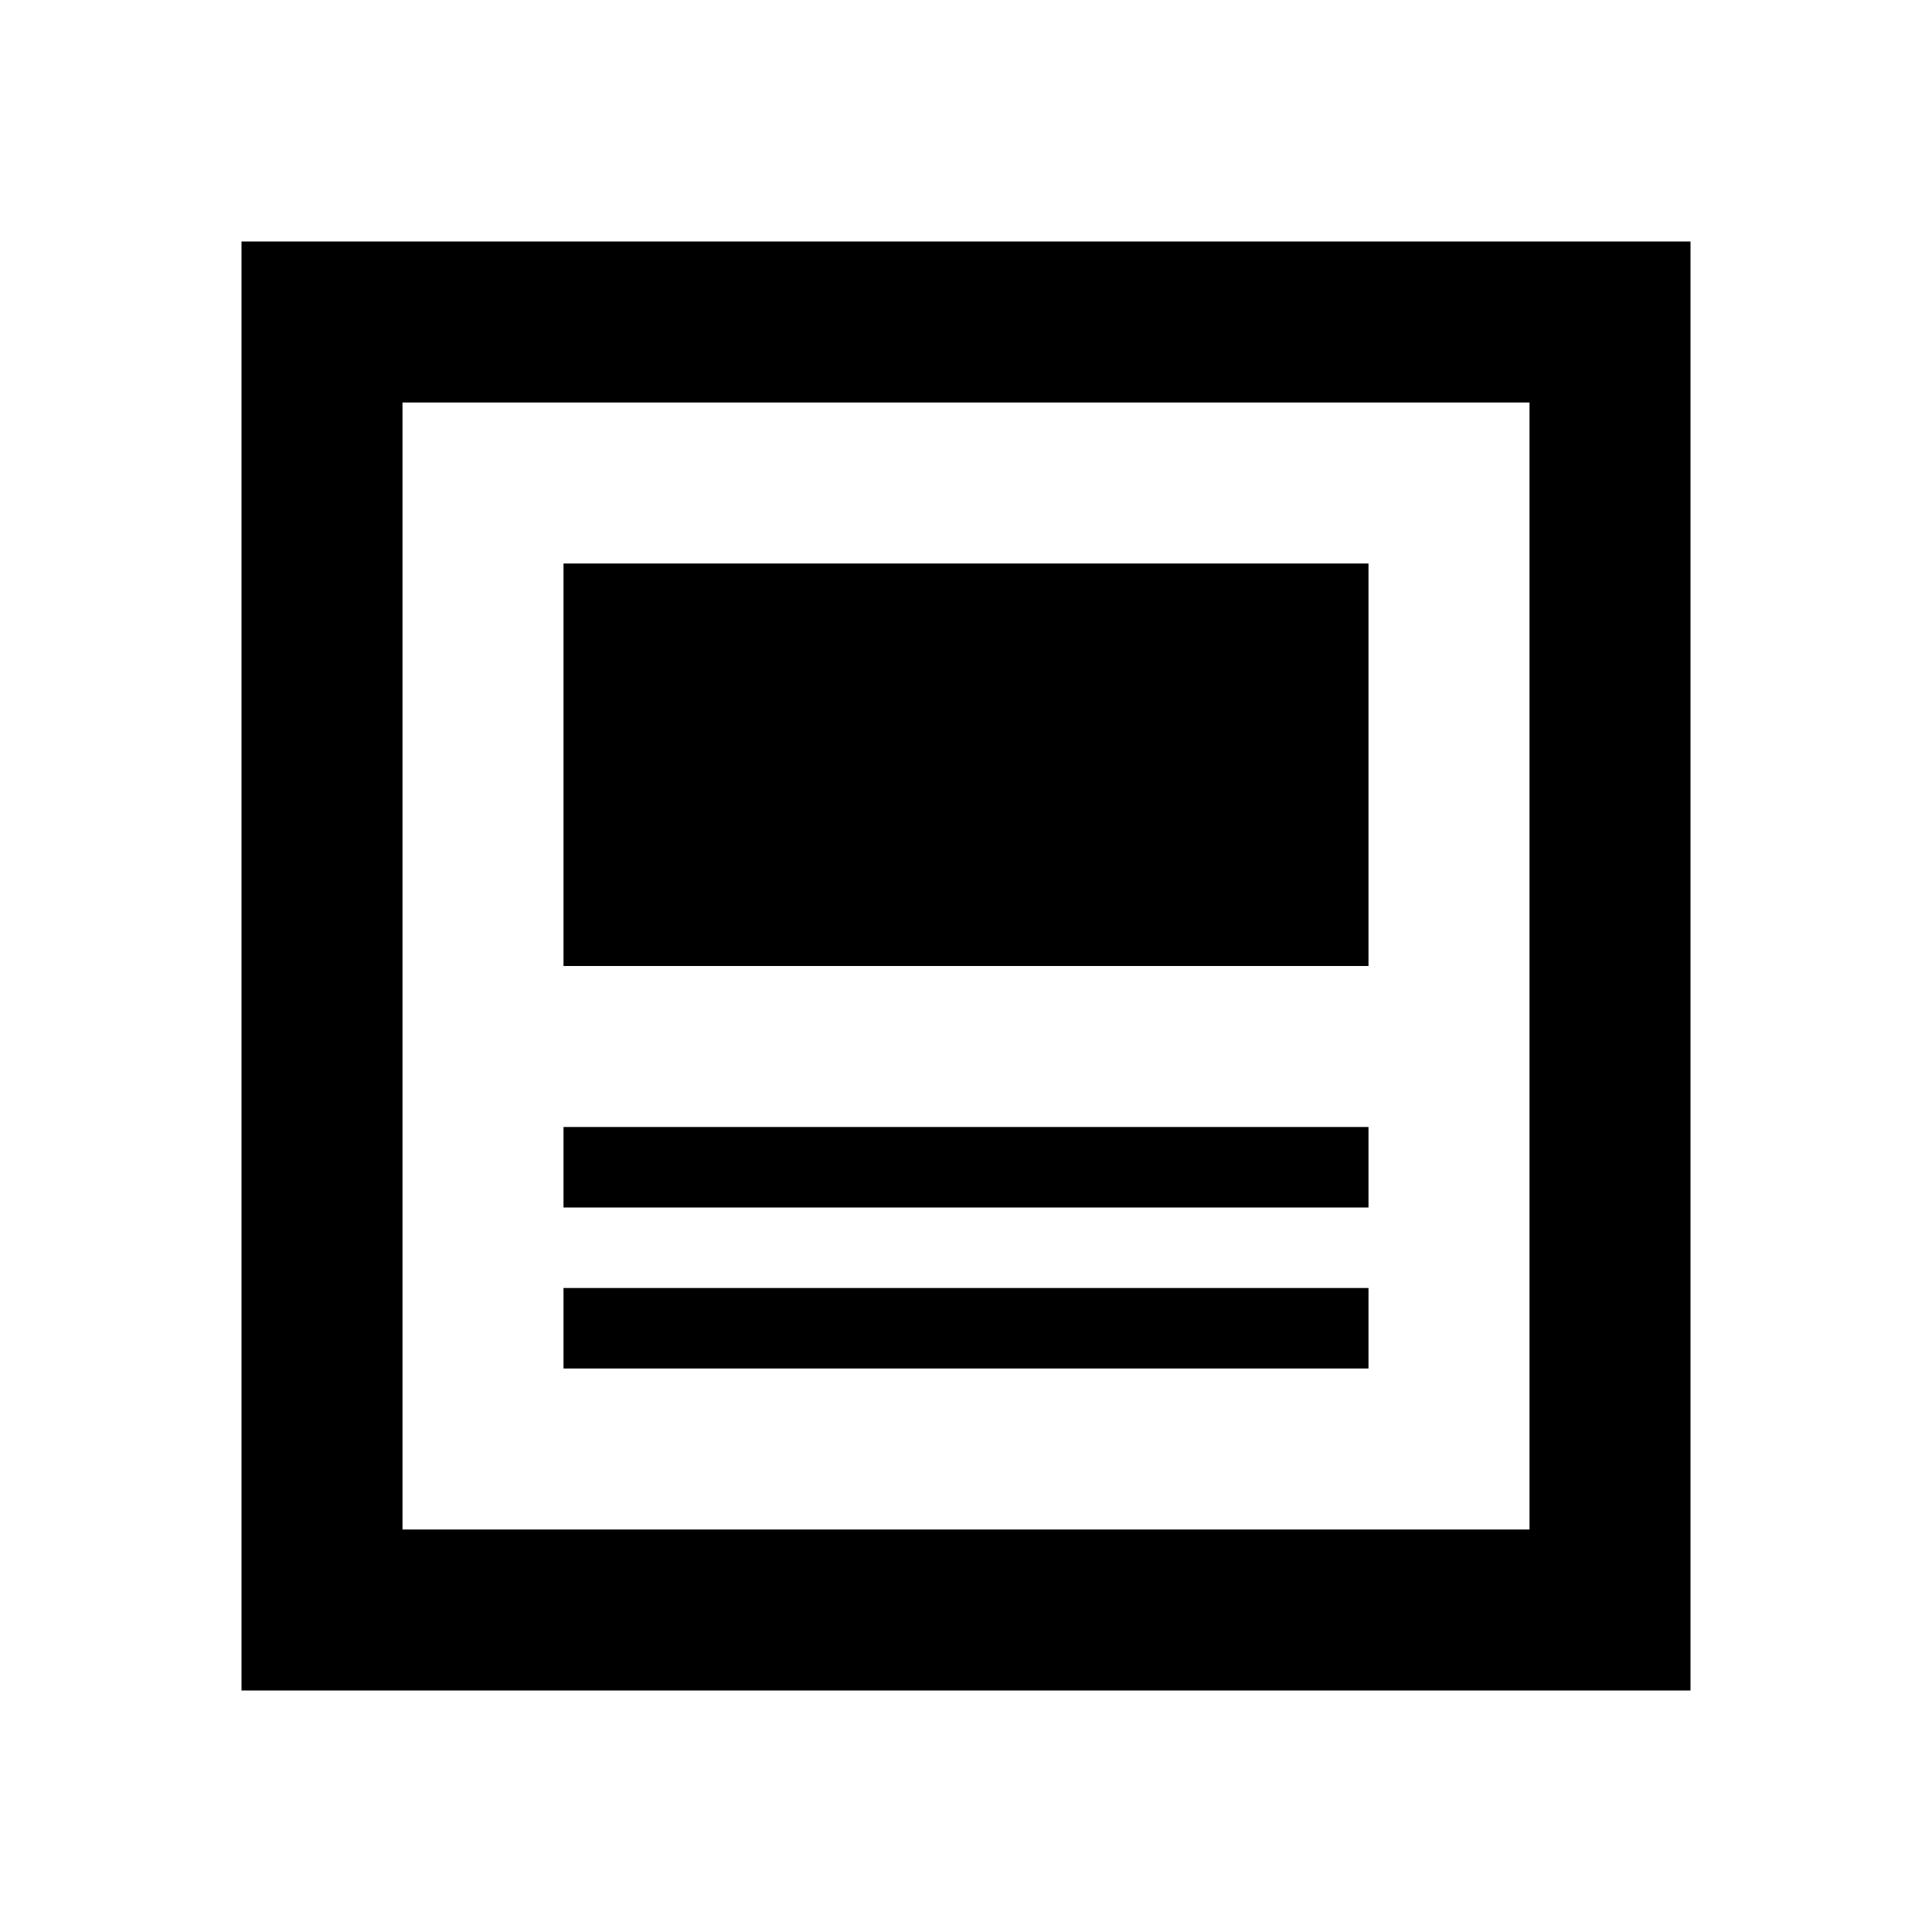
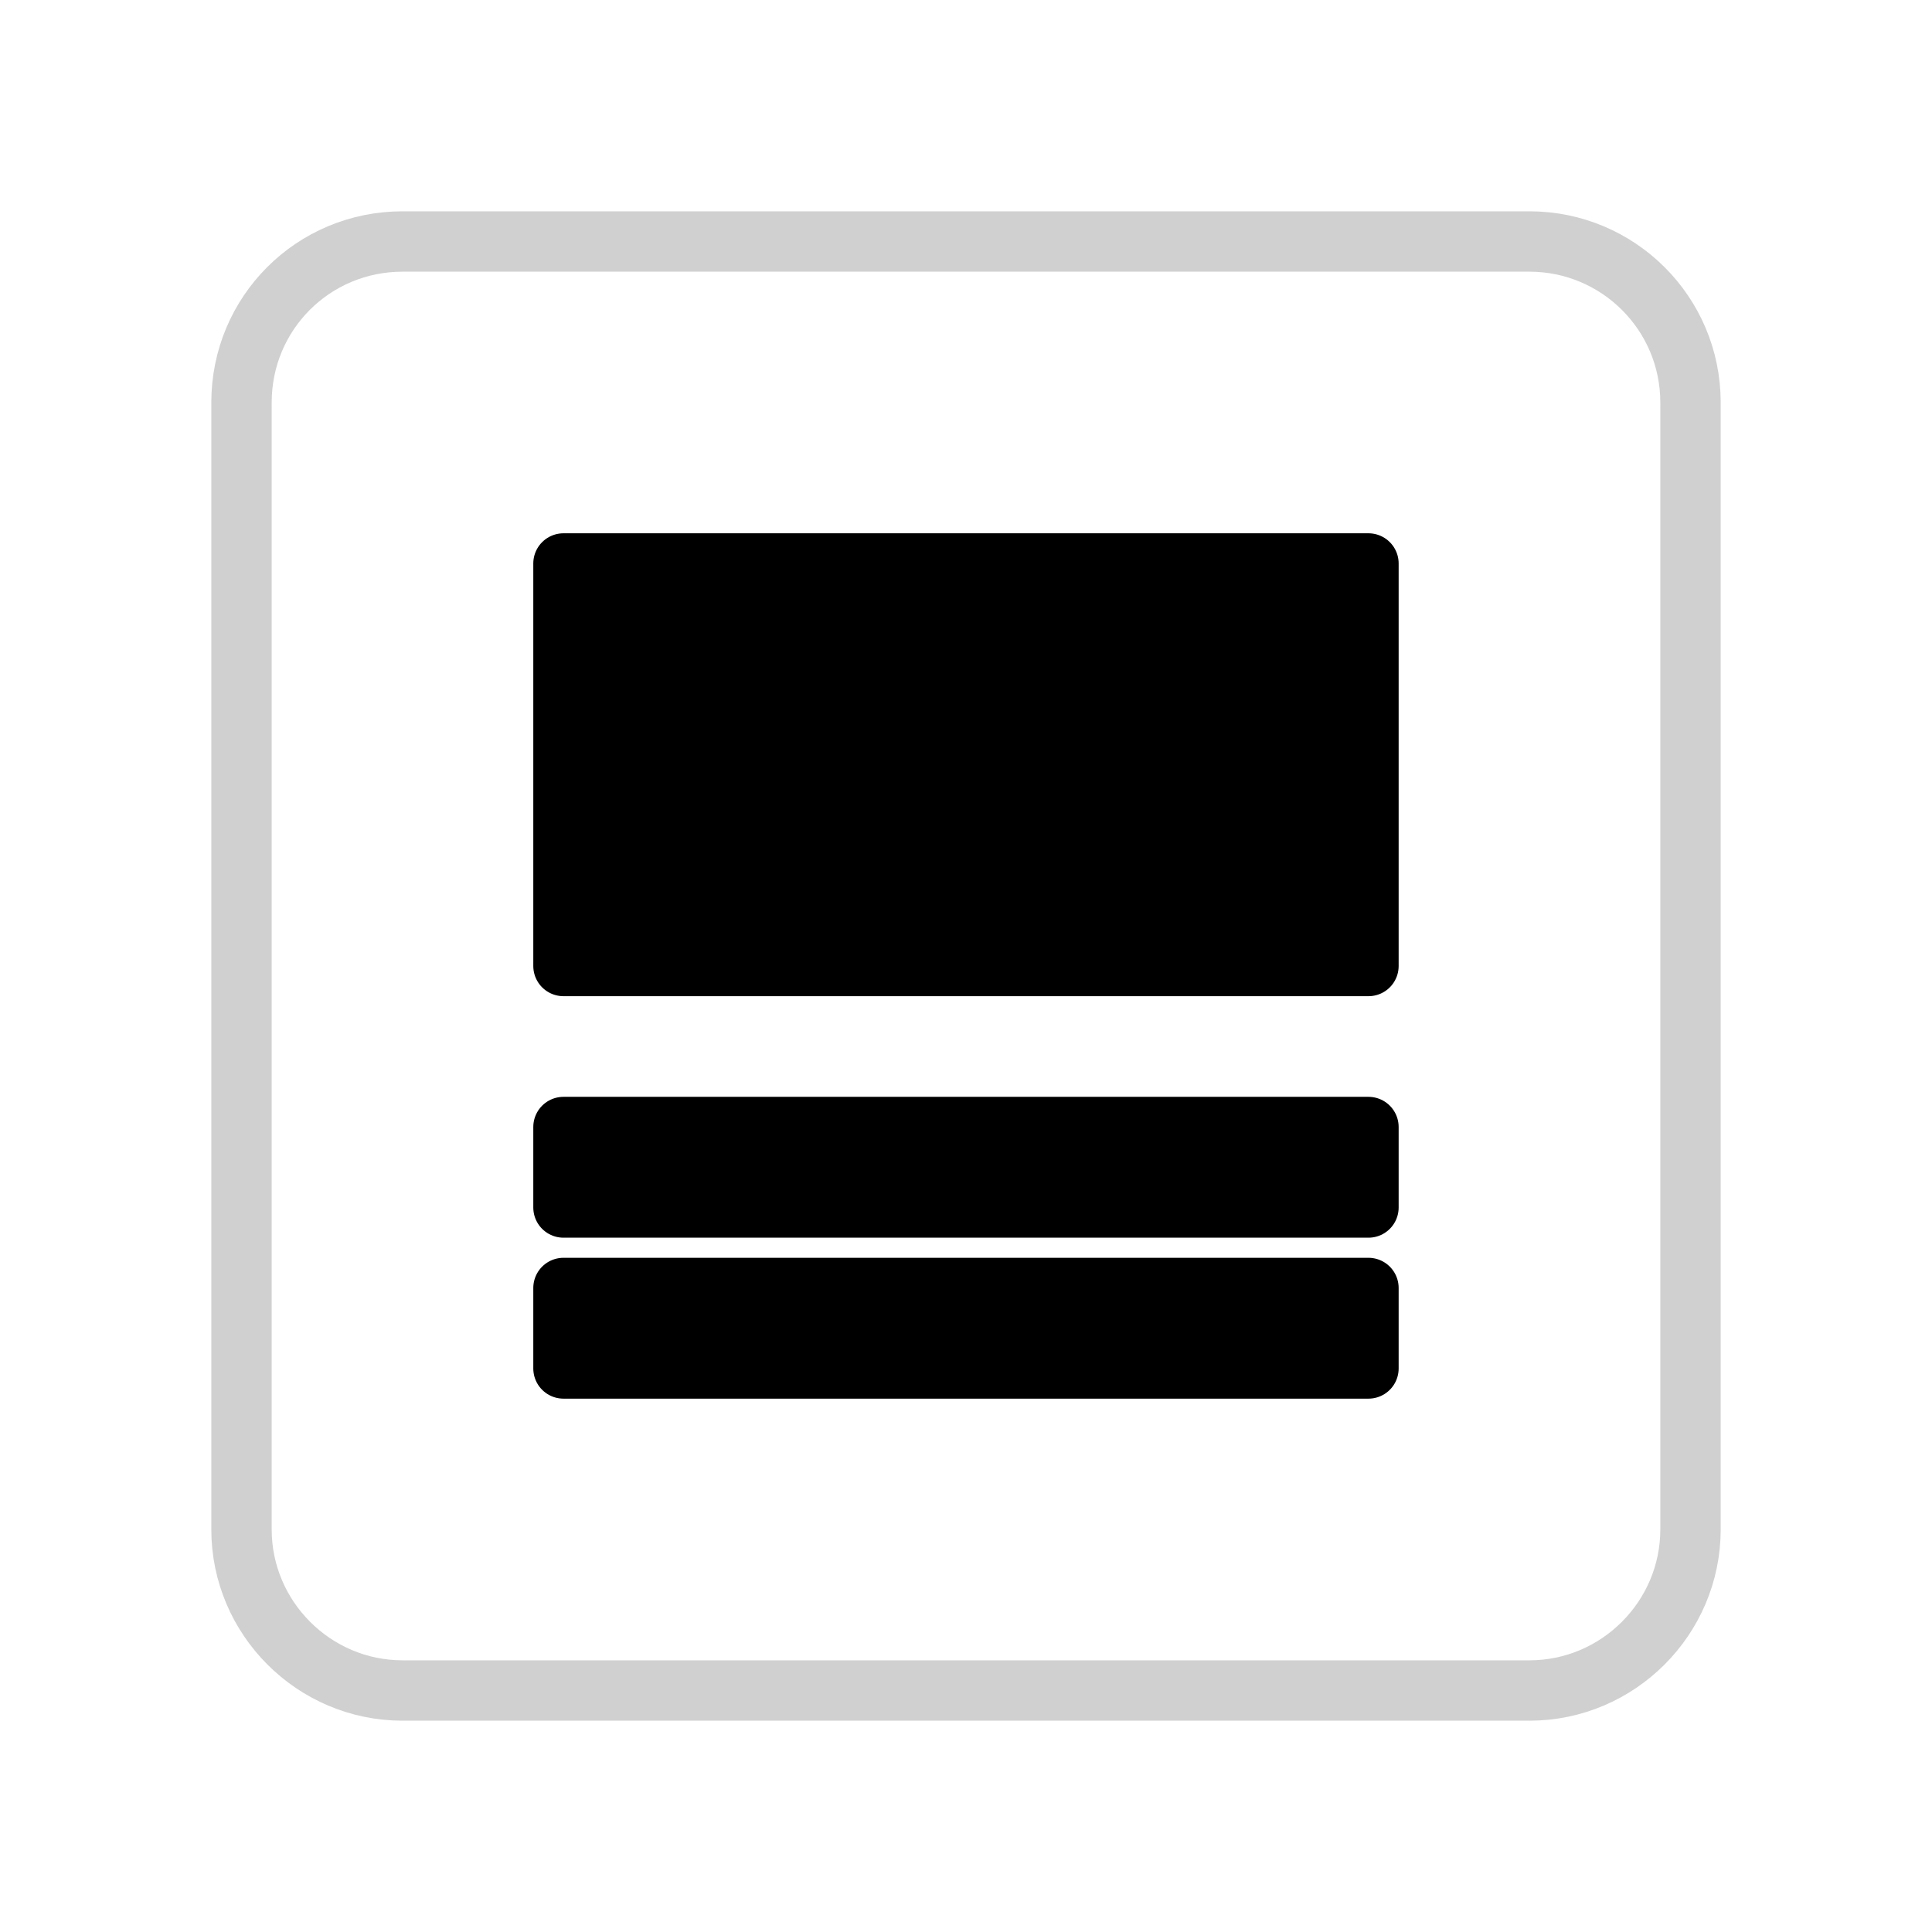
- <svg xmlns="http://www.w3.org/2000/svg" version="1.1" width="32" height="32" viewBox="0 0 24 24">
-   <path fill="#000000" d="M19 5V19H5V5H19M21 3H3V21H21V3M17 17H7V16H17V17M17 15H7V14H17V15M17 12H7V7H17V12Z" />
+ <svg xmlns="http://www.w3.org/2000/svg" width="100%" height="100%" viewBox="0 0 32 32" version="1.1" xml:space="preserve" style="fill-rule:evenodd;clip-rule:evenodd;stroke-linejoin:round;stroke-miterlimit:2;">
+   <path d="M25.333,4L6.667,4C5.187,4 4,5.187 4,6.667L4,25.333C4,26.8 5.2,28 6.667,28L25.333,28C26.8,28 28,26.8 28,25.333L28,6.667C28,5.187 26.8,4 25.333,4Z" style="fill:none;stroke:rgb(208,208,208);stroke-width:1px;" />
+   <rect x="9.333" y="21.333" width="13.333" height="1.333" style="stroke:black;stroke-width:1px;" />
+   <rect x="9.333" y="18.667" width="13.333" height="1.333" style="stroke:black;stroke-width:1px;" />
+   <rect x="9.333" y="9.333" width="13.333" height="6.667" style="stroke:black;stroke-width:1px;" />
</svg>
